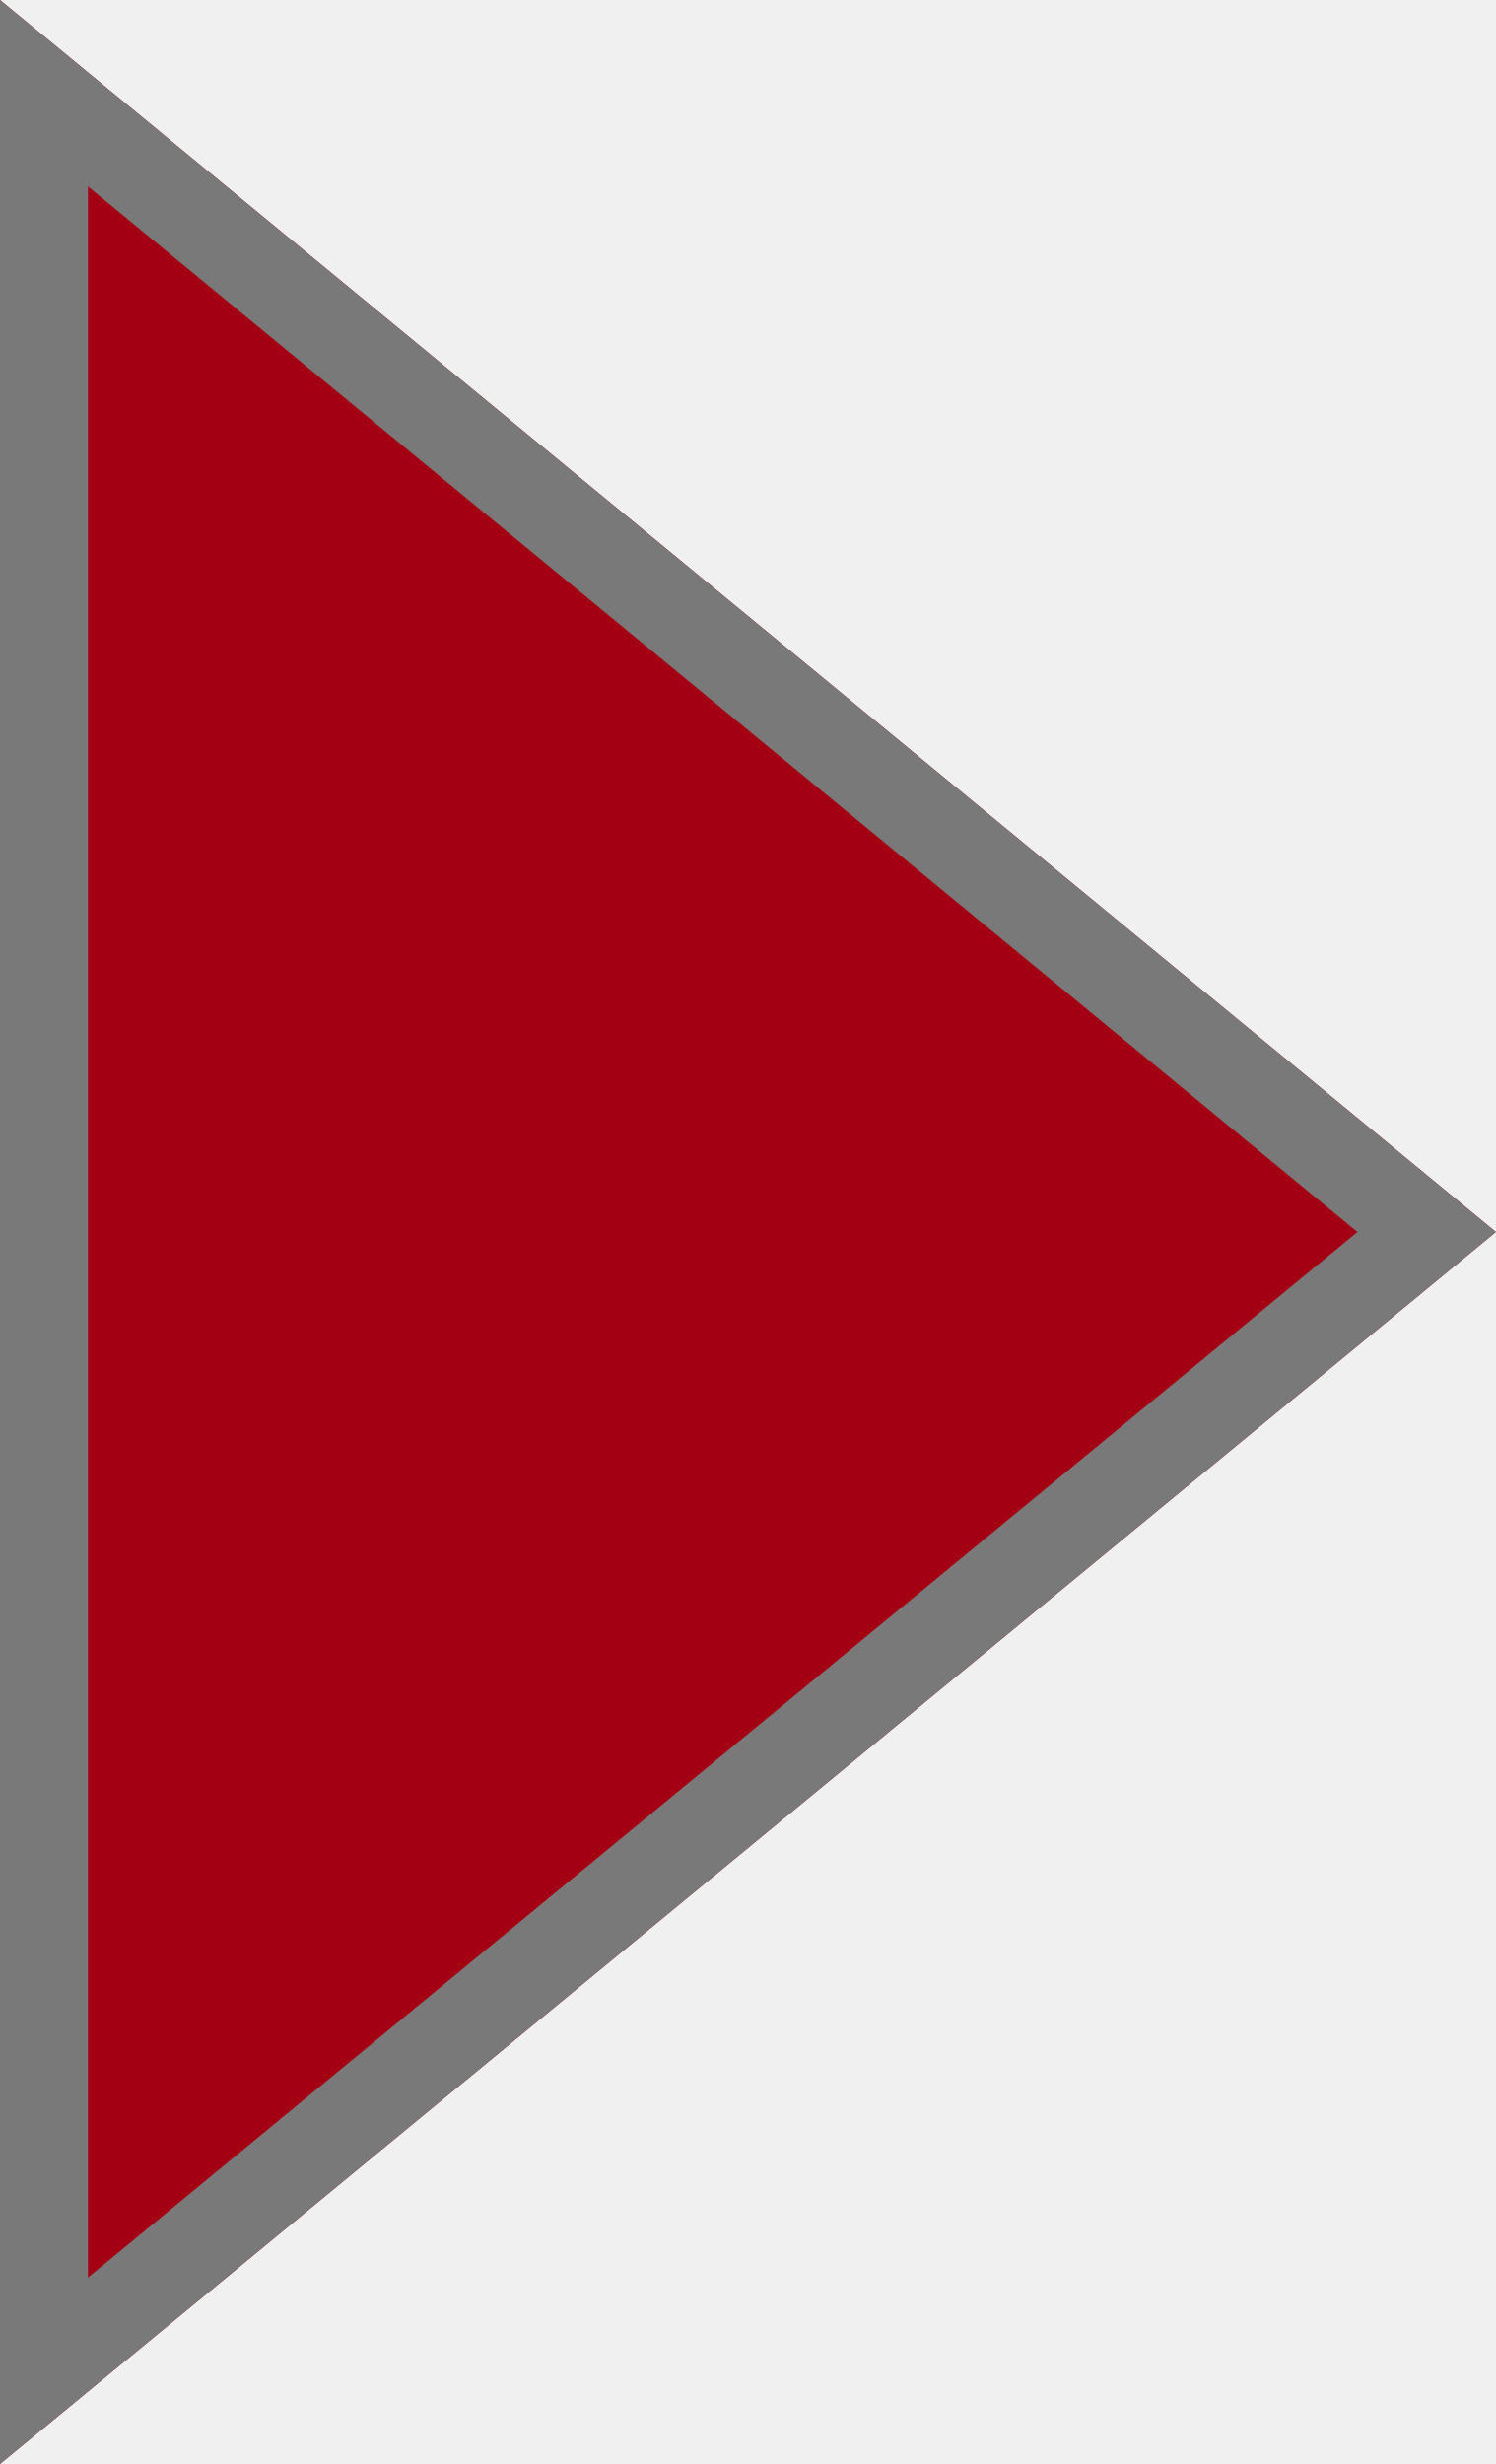
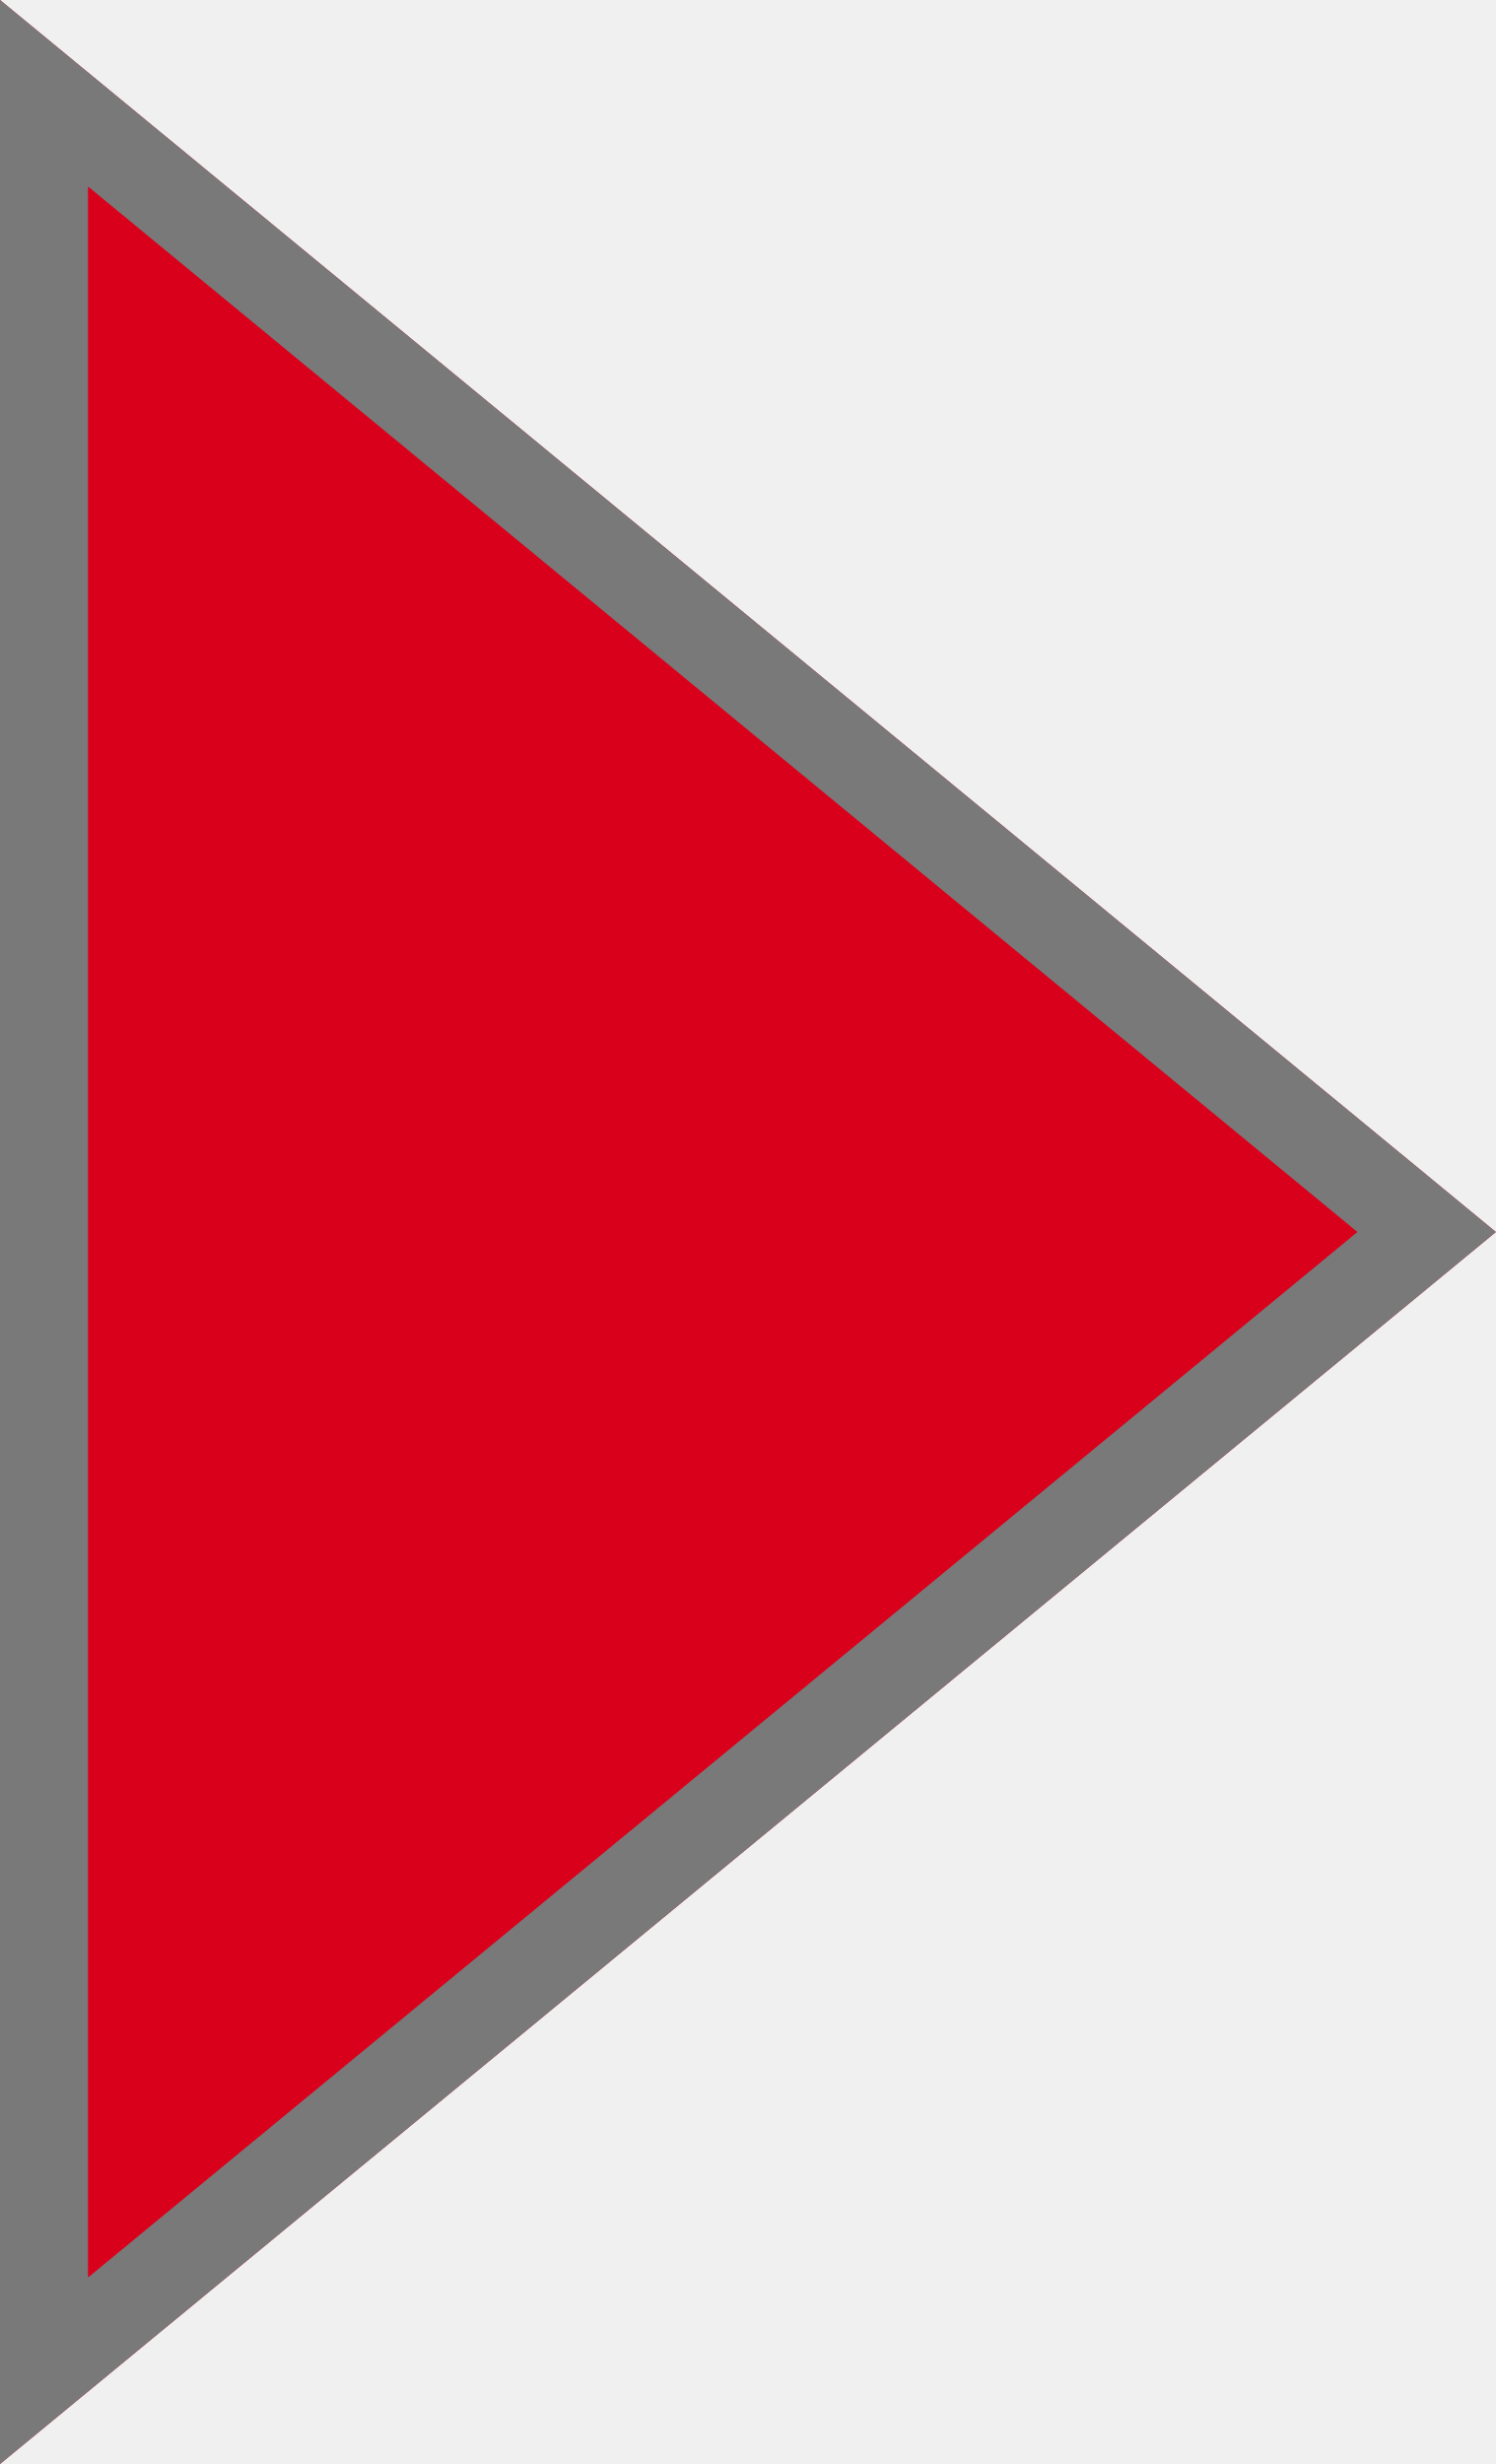
<svg xmlns="http://www.w3.org/2000/svg" version="1.1" width="17px" height="28px">
  <defs>
-     <mask fill="white" id="clip4">
+     <mask fill="white" id="clip22">
      <path d="M 17 14  L 0 0  L 0 28  L 17 14  Z " fill-rule="evenodd" />
    </mask>
  </defs>
  <g transform="matrix(1 0 0 1 -254 -216 )">
-     <path d="M 17 14  L 0 0  L 0 28  L 17 14  Z " fill-rule="nonzero" fill="#a30014" stroke="none" transform="matrix(1 0 0 1 254 216 )" />
-     <path d="M 17 14  L 0 0  L 0 28  L 17 14  Z " stroke-width="2" stroke="#797979" fill="none" transform="matrix(1 0 0 1 254 216 )" mask="url(#clip4)" />
+     <path d="M 17 14  L 0 0  L 0 28  L 17 14  Z " fill-rule="nonzero" fill="#d9001b" stroke="none" transform="matrix(1 0 0 1 254 216 )" />
+     <path d="M 17 14  L 0 0  L 0 28  L 17 14  Z " stroke-width="2" stroke="#797979" fill="none" transform="matrix(1 0 0 1 254 216 )" mask="url(#clip22)" />
  </g>
</svg>
